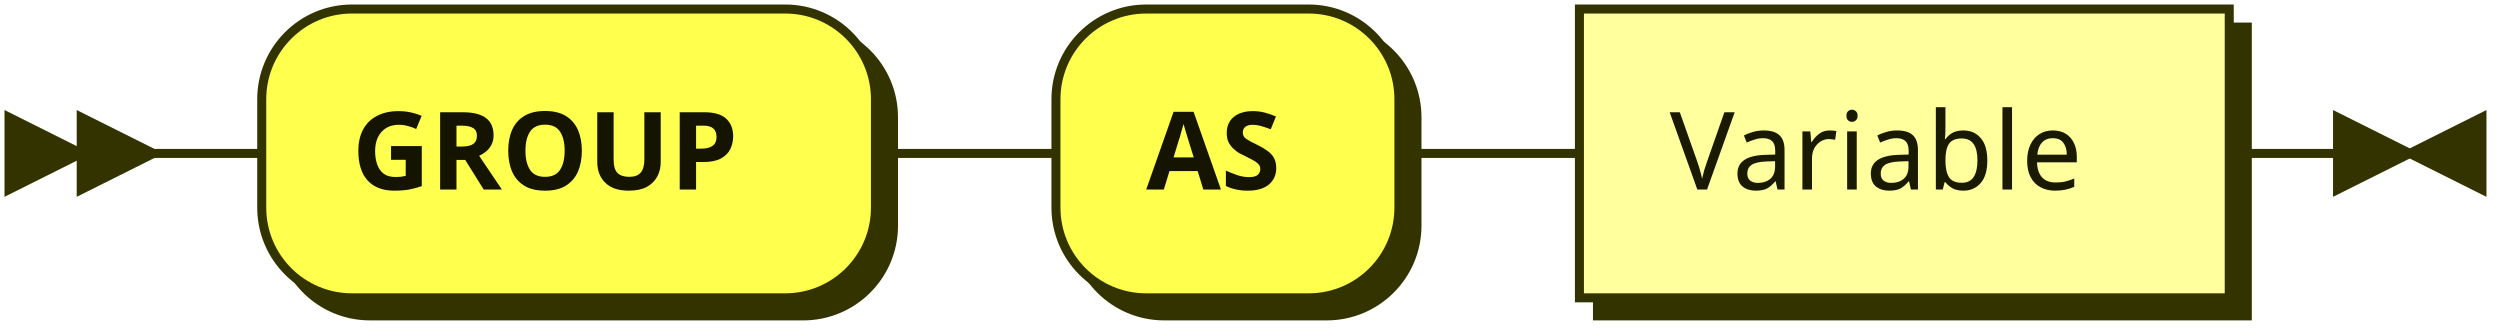
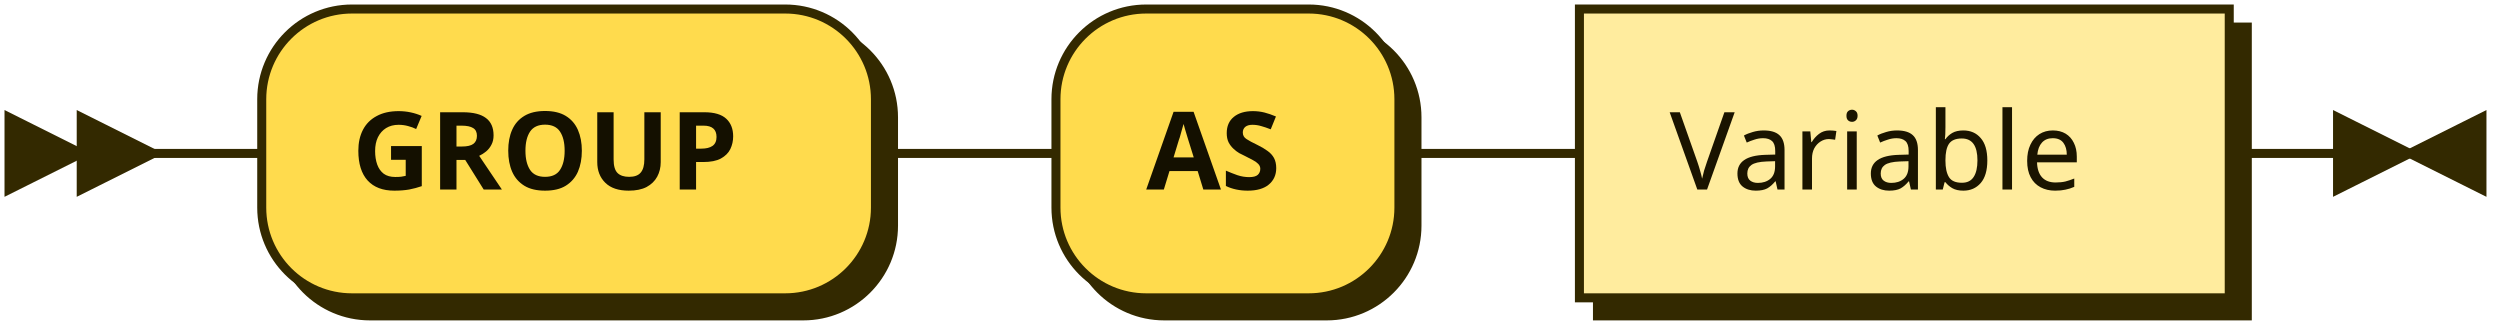
<svg xmlns="http://www.w3.org/2000/svg" xmlns:xlink="http://www.w3.org/1999/xlink" width="277" height="37">
  <defs>
-     <style type="text/css">    @namespace "http://www.w3.org/2000/svg";    .line                 {fill: none; stroke: #333300; stroke-width: 1;}    .bold-line            {stroke: #141400; shape-rendering: crispEdges; stroke-width: 2;}    .thin-line            {stroke: #1F1F00; shape-rendering: crispEdges}    .filled               {fill: #333300; stroke: none;}    text.terminal         {font-family: Verdana, Sans-serif;                            font-size: 12px;                            fill: #141400;                            font-weight: bold;                          }    text.nonterminal      {font-family: Verdana, Sans-serif;                            font-size: 12px;                            fill: #1A1A00;                            font-weight: normal;                          }    text.regexp           {font-family: Verdana, Sans-serif;                            font-size: 12px;                            fill: #1F1F00;                            font-weight: normal;                          }    rect, circle, polygon {fill: #333300; stroke: #333300;}    rect.terminal         {fill: #FFFF4D; stroke: #333300; stroke-width: 1;}    rect.nonterminal      {fill: #FFFF9E; stroke: #333300; stroke-width: 1;}    rect.text             {fill: none; stroke: none;}    polygon.regexp        {fill: #FFFFC7; stroke: #333300; stroke-width: 1;}  </style>
+     <style type="text/css">    @namespace "http://www.w3.org/2000/svg";    .line                 {fill: none; stroke: #332900; stroke-width: 1;}    .bold-line            {stroke: #141000; shape-rendering: crispEdges; stroke-width: 2;}    .thin-line            {stroke: #1F1800; shape-rendering: crispEdges}    .filled               {fill: #332900; stroke: none;}    text.terminal         {font-family: Verdana, Sans-serif;                            font-size: 12px;                            fill: #141000;                            font-weight: bold;                          }    text.nonterminal      {font-family: Verdana, Sans-serif;                            font-size: 12px;                            fill: #1A1400;                            font-weight: normal;                          }    text.regexp           {font-family: Verdana, Sans-serif;                            font-size: 12px;                            fill: #1F1800;                            font-weight: normal;                          }    rect, circle, polygon {fill: #332900; stroke: #332900;}    rect.terminal         {fill: #FFDB4D; stroke: #332900; stroke-width: 1;}    rect.nonterminal      {fill: #FFEC9E; stroke: #332900; stroke-width: 1;}    rect.text             {fill: none; stroke: none;}    polygon.regexp        {fill: #FFF4C7; stroke: #332900; stroke-width: 1;}  </style>
  </defs>
  <polygon points="9 17 1 13 1 21" />
  <polygon points="17 17 9 13 9 21" />
  <rect x="31" y="3" width="68" height="32" rx="10" />
  <rect x="29" y="1" width="68" height="32" class="terminal" rx="10" />
  <text class="terminal" x="39" y="21">GROUP</text>
  <rect x="119" y="3" width="38" height="32" rx="10" />
  <rect x="117" y="1" width="38" height="32" class="terminal" rx="10" />
  <text class="terminal" x="127" y="21">AS</text>
  <a xlink:href="#Variable" xlink:title="Variable">
    <rect x="177" y="3" width="72" height="32" />
    <rect x="175" y="1" width="72" height="32" class="nonterminal" />
    <text class="nonterminal" x="185" y="21">Variable</text>
  </a>
  <path class="line" d="m17 17 h2 m0 0 h10 m68 0 h10 m0 0 h10 m38 0 h10 m0 0 h10 m72 0 h10 m3 0 h-3" />
  <polygon points="267 17 275 13 275 21" />
  <polygon points="267 17 259 13 259 21" />
</svg>
